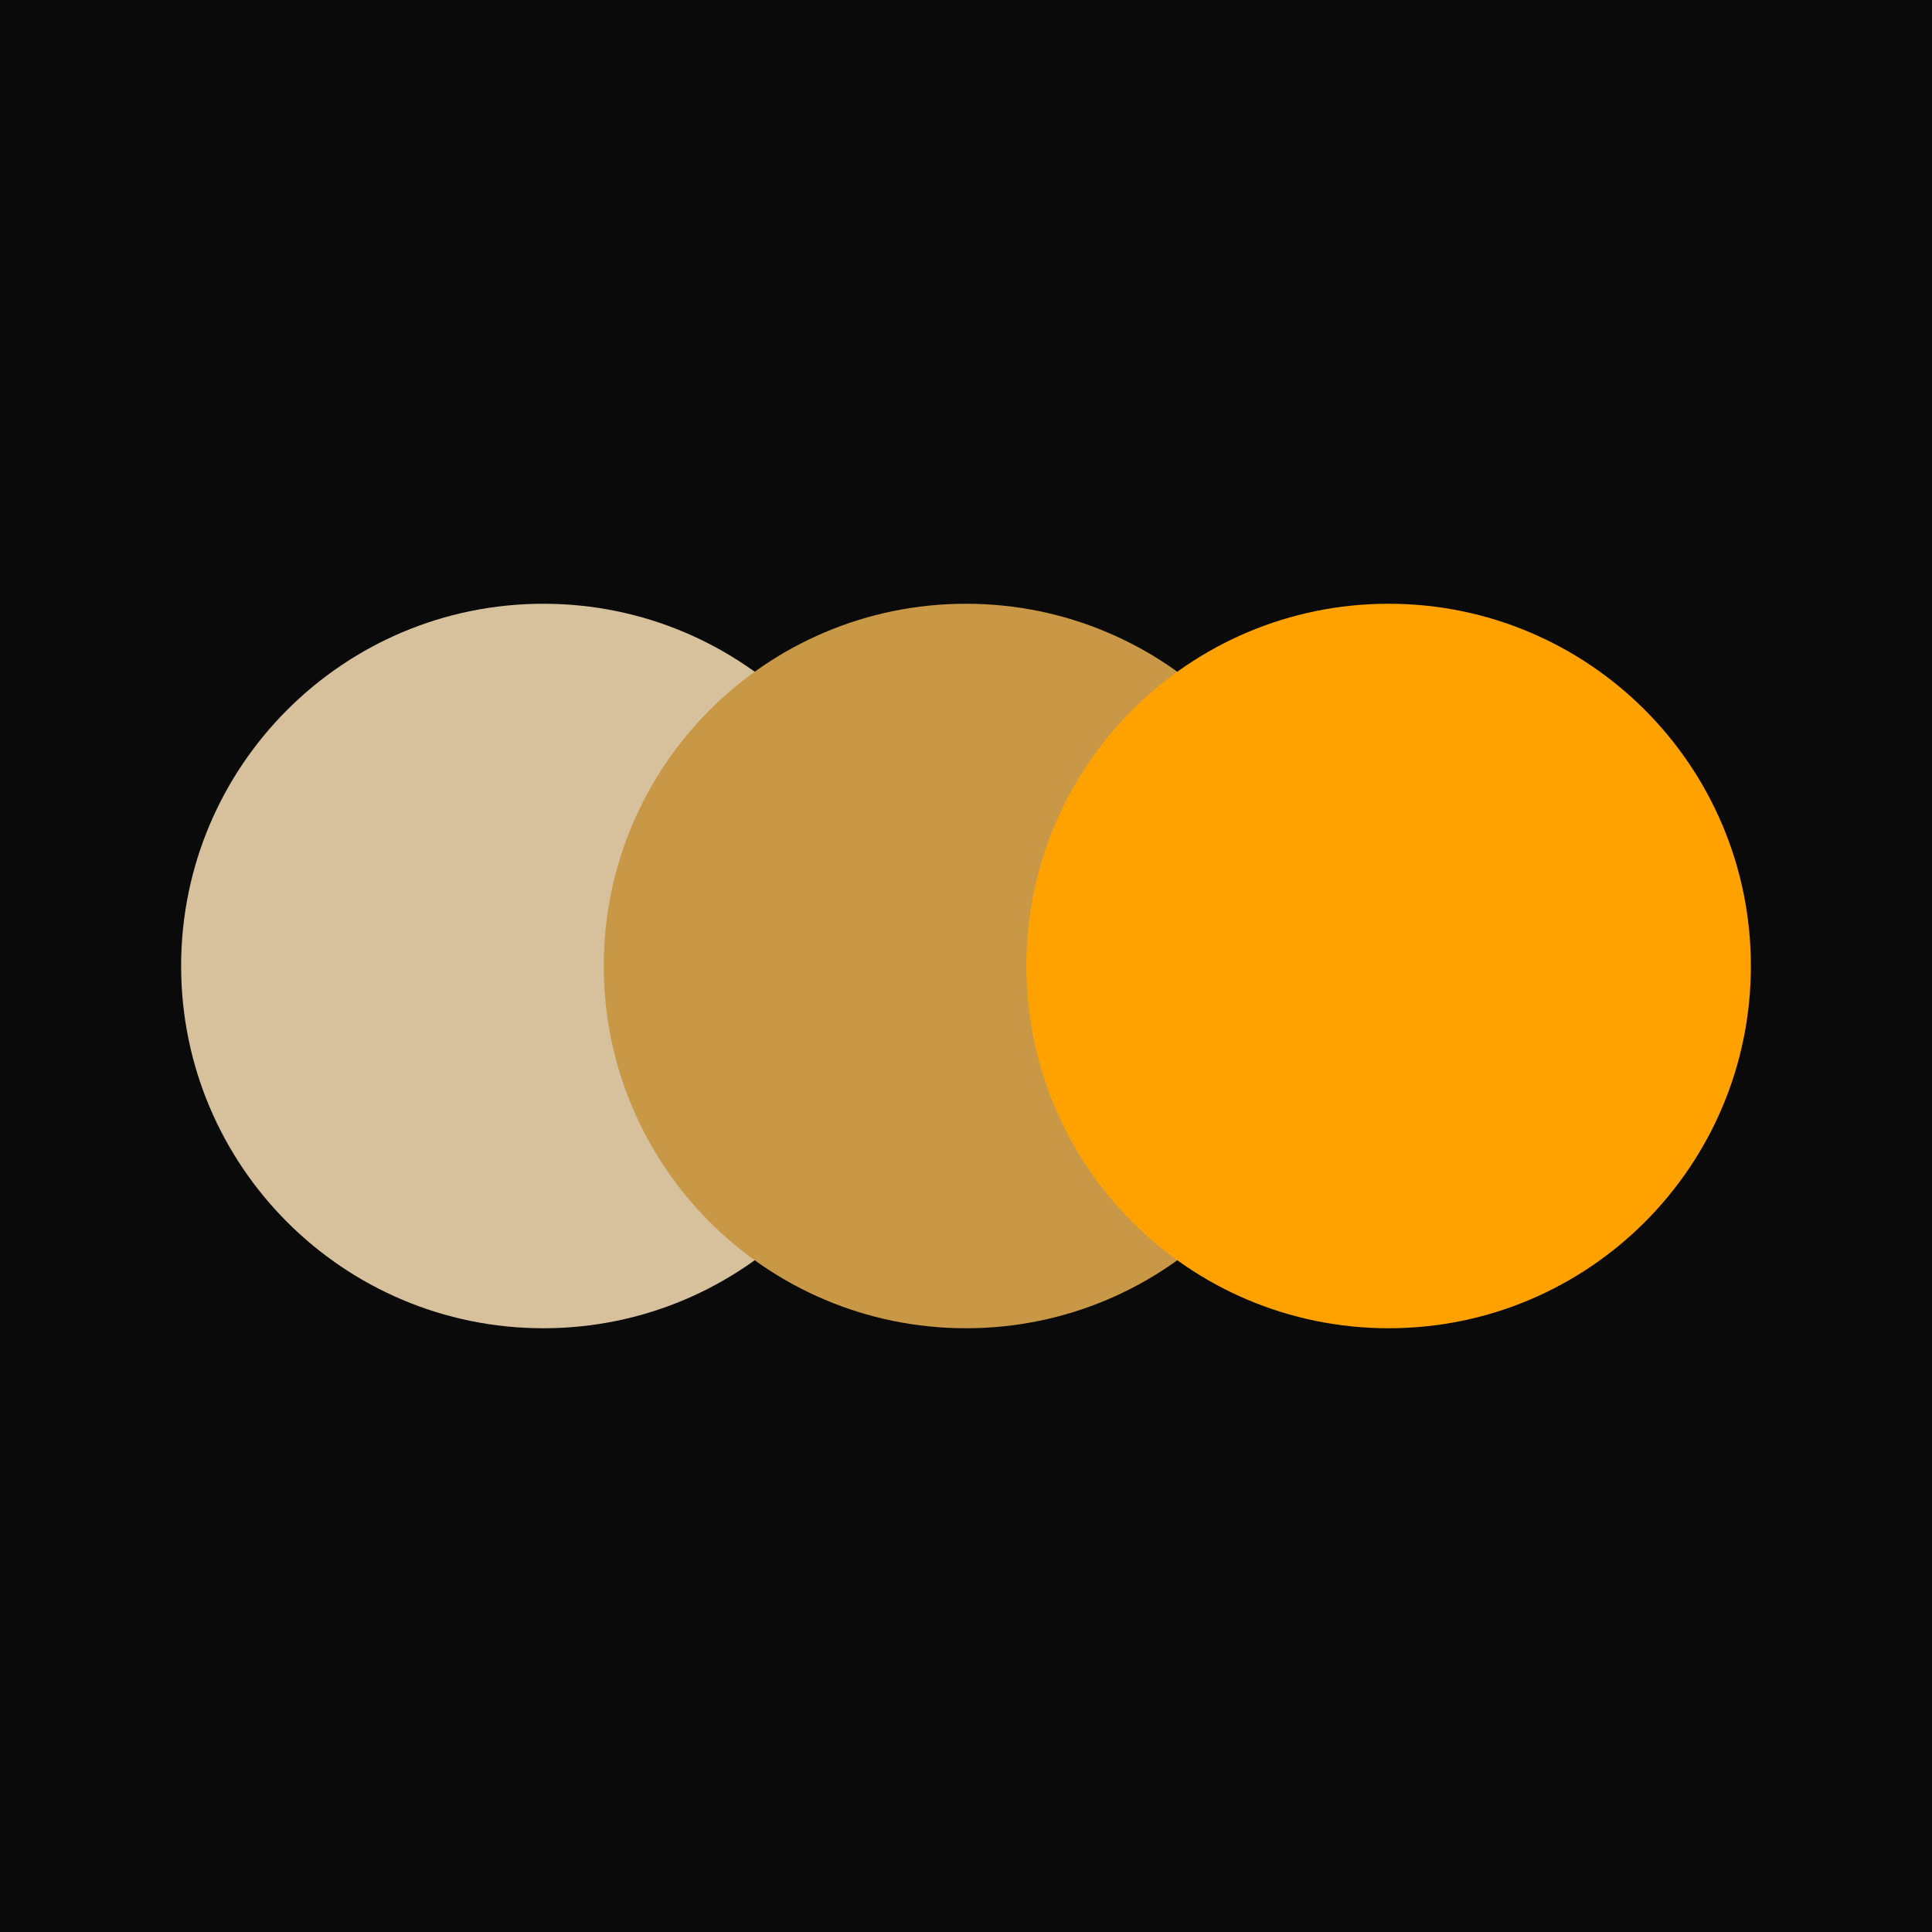
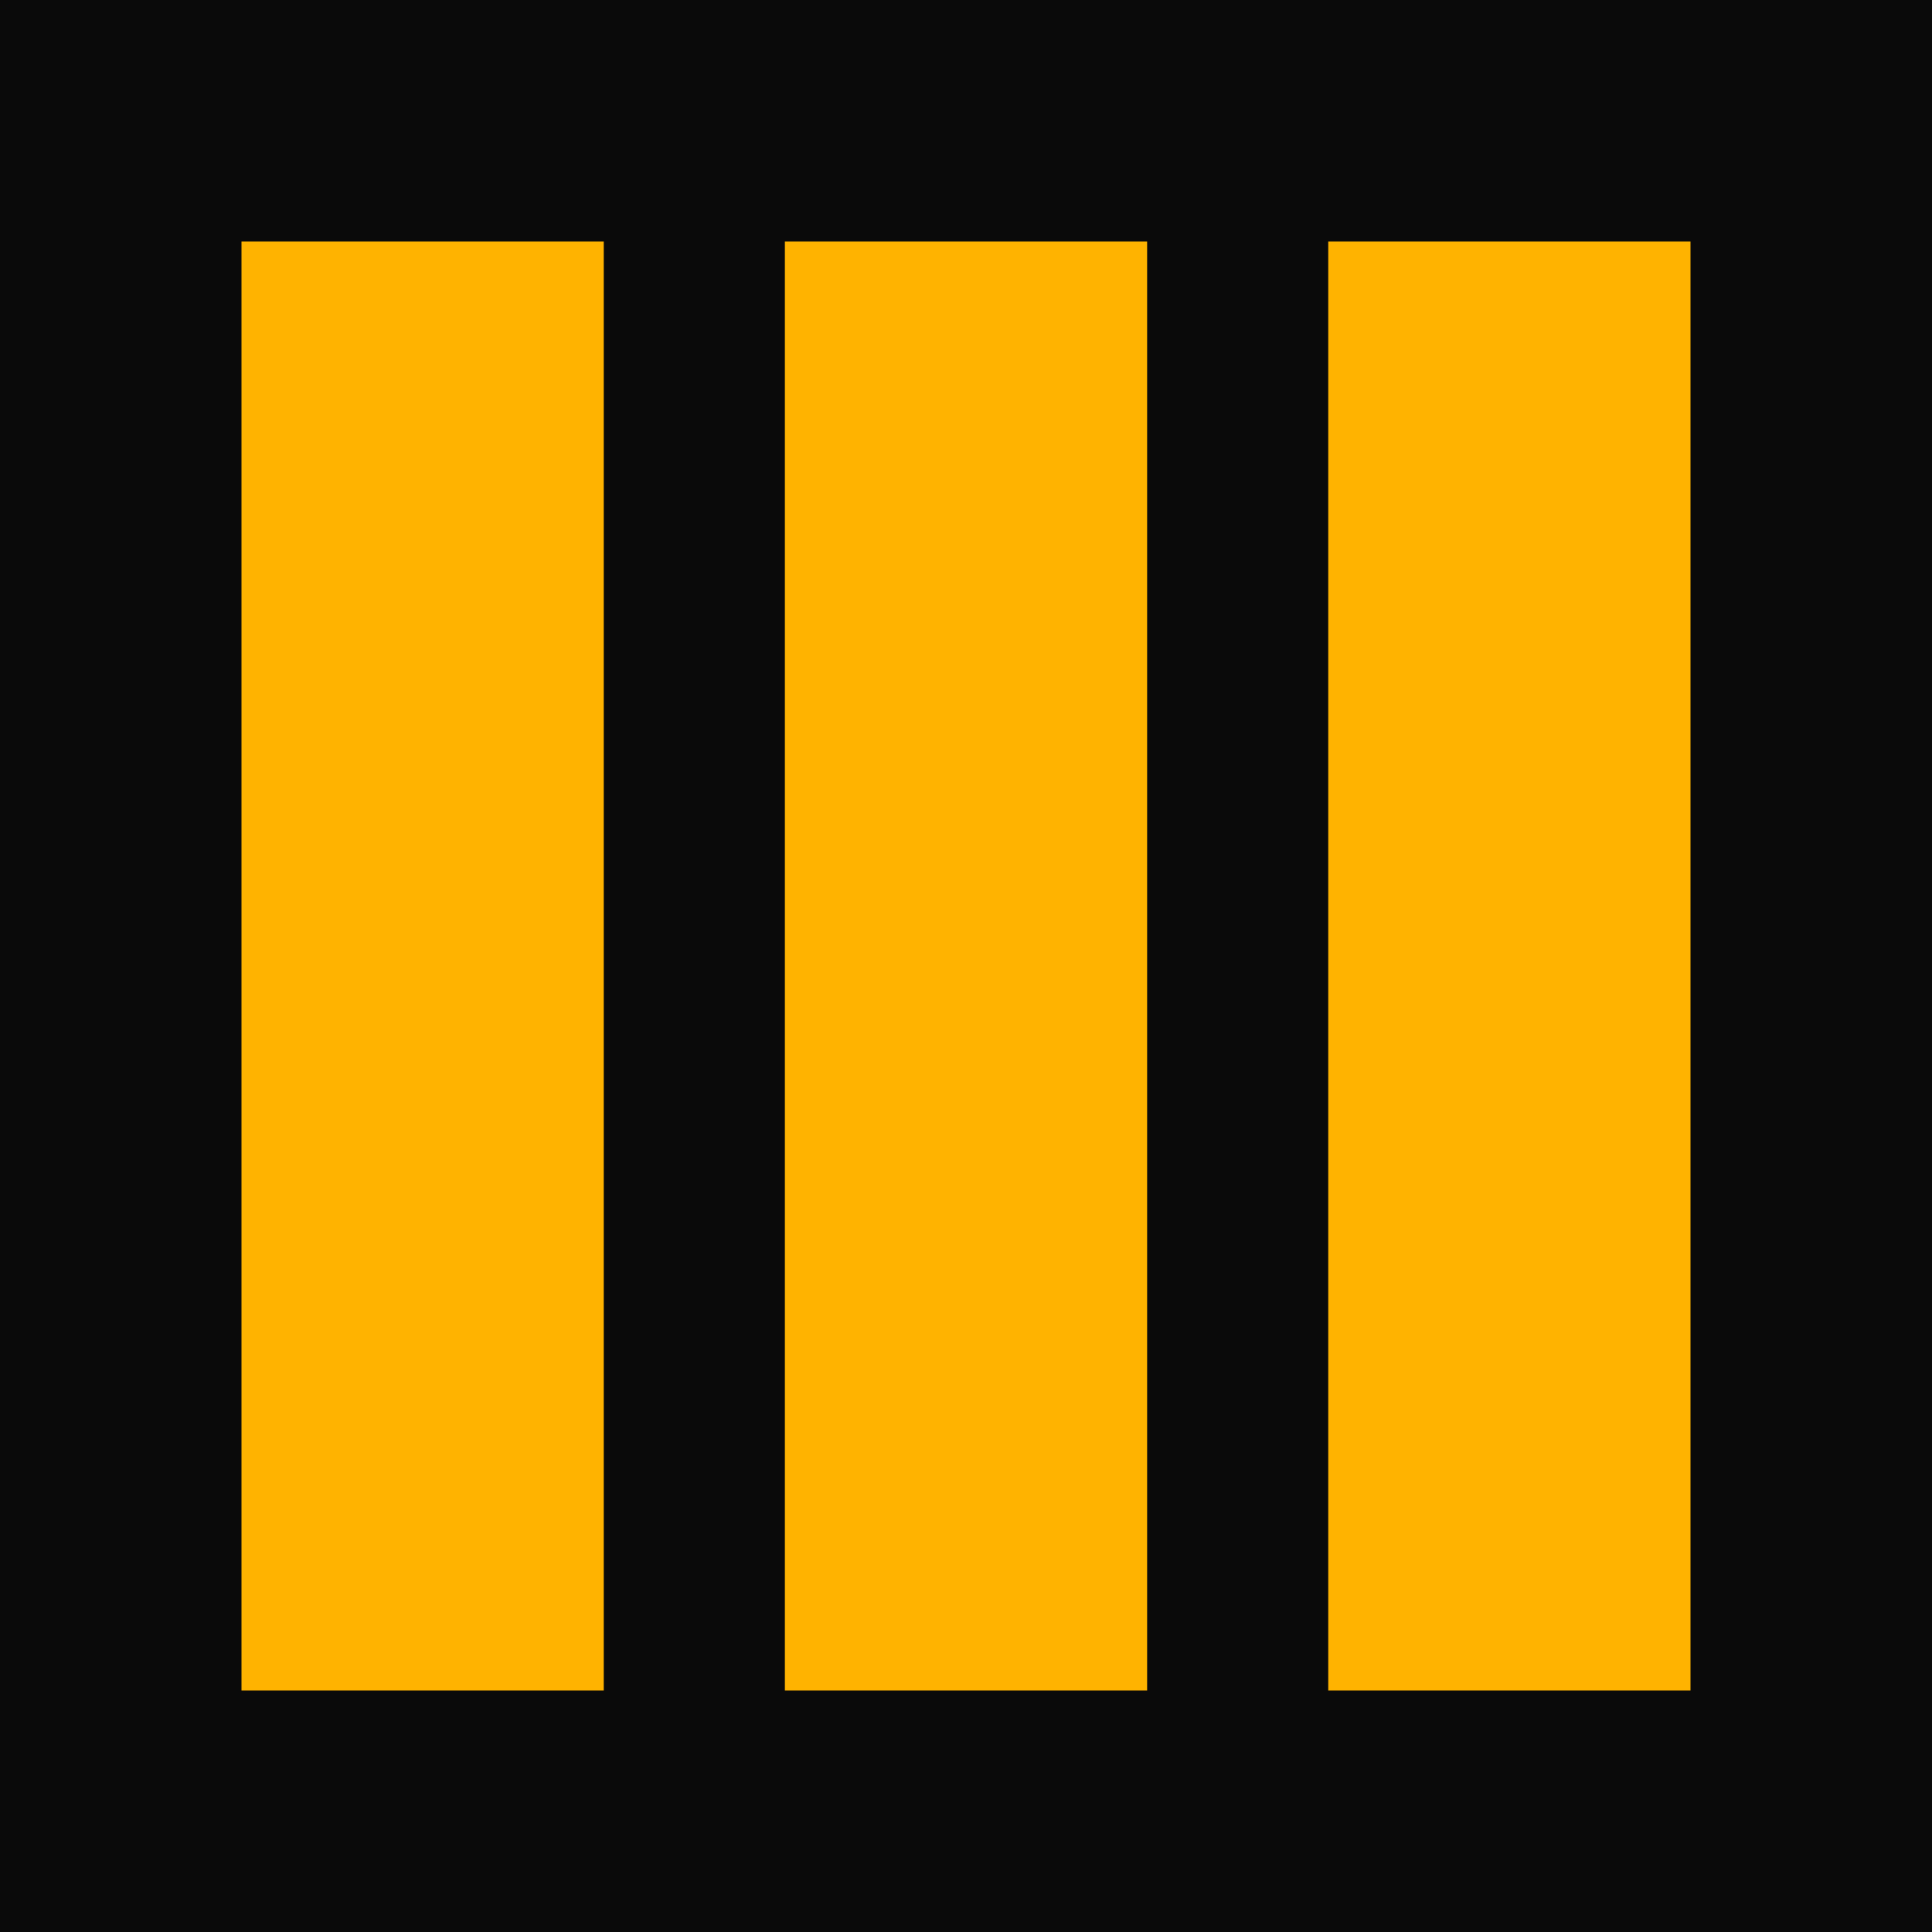
<svg xmlns="http://www.w3.org/2000/svg" width="32" height="32" viewBox="0 0 32 32" fill="none">
  <g clip-path="url(#clip0_3709_548)">
    <path d="M32 0H0V32H32V0Z" fill="#0A0A0A" />
-     <circle cx="9" cy="16" r="6" fill="#D7C19C" />
-     <circle cx="16" cy="16" r="6" fill="#C89846" />
-     <circle cx="23" cy="16" r="6" fill="#FFA200" />
+     <rect x="4" y="4" width="6" height="24" fill="#FFB300" />
+     <rect x="13" y="4" width="6" height="24" fill="#FFB300" />
+     <rect x="22" y="4" width="6" height="24" fill="#FFB300" />
  </g>
  <defs>
    <clipPath id="clip0_3709_548">
      <rect width="32" height="32" fill="white" />
    </clipPath>
  </defs>
</svg>
